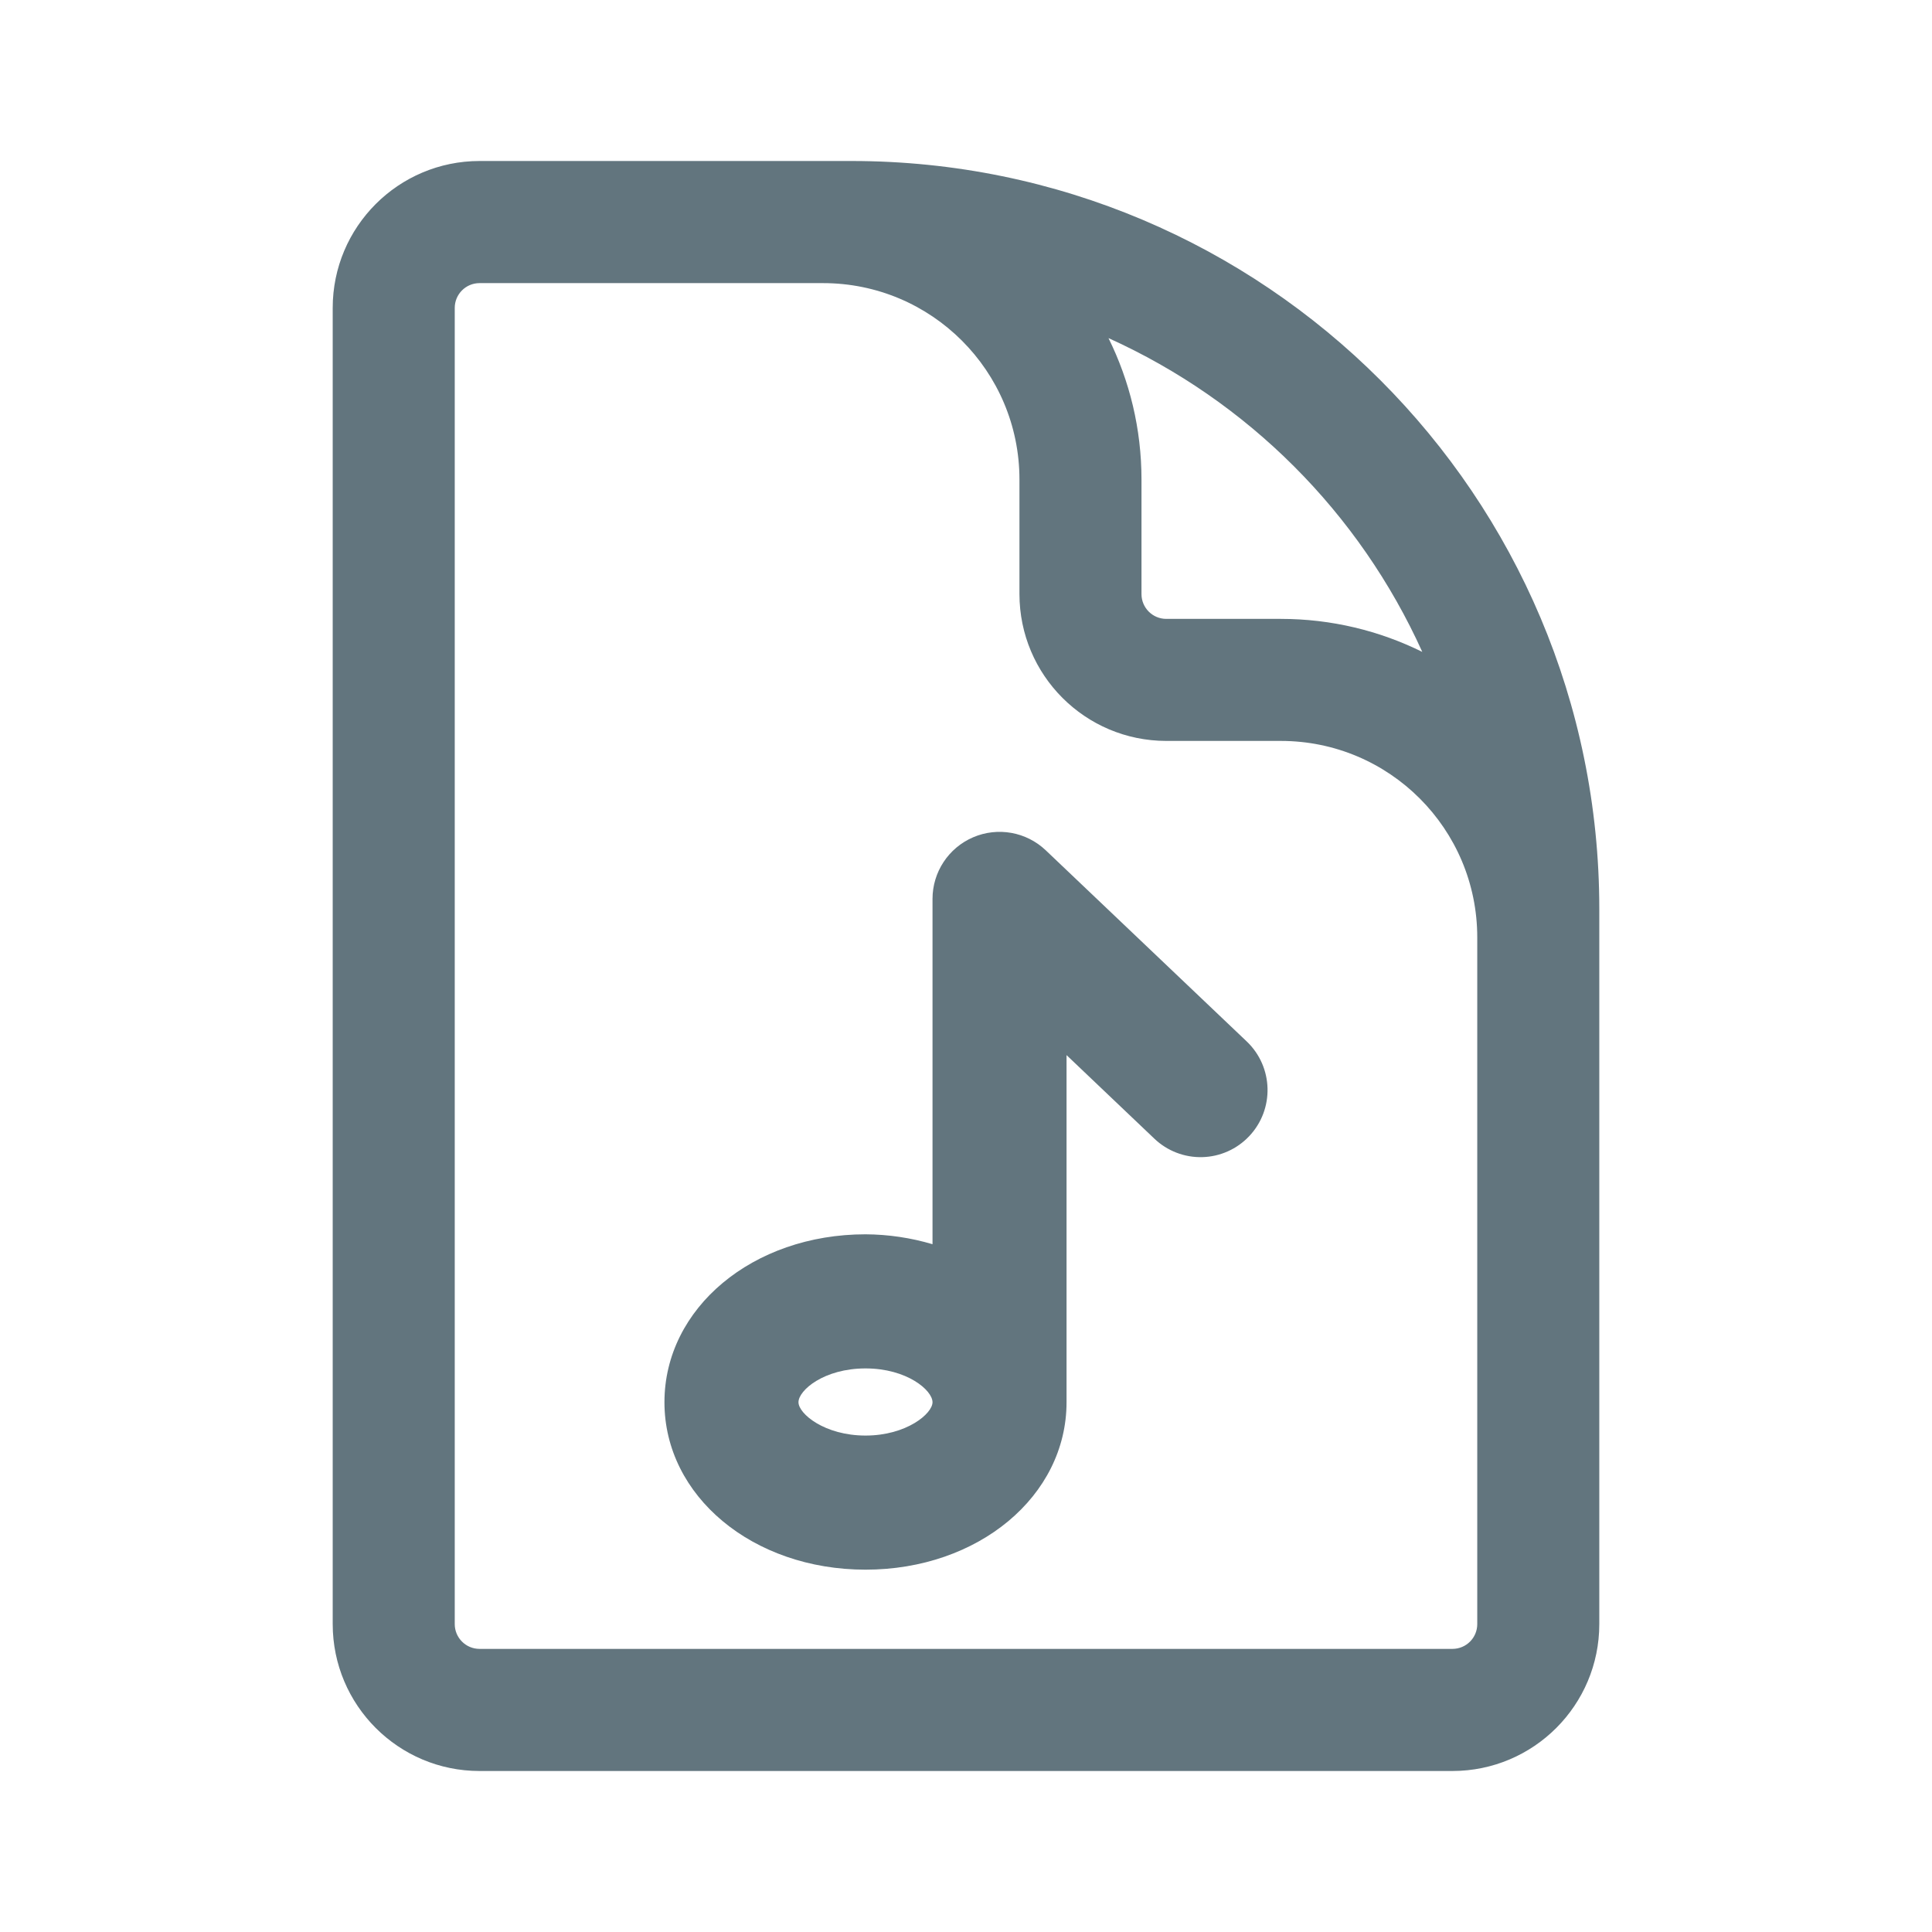
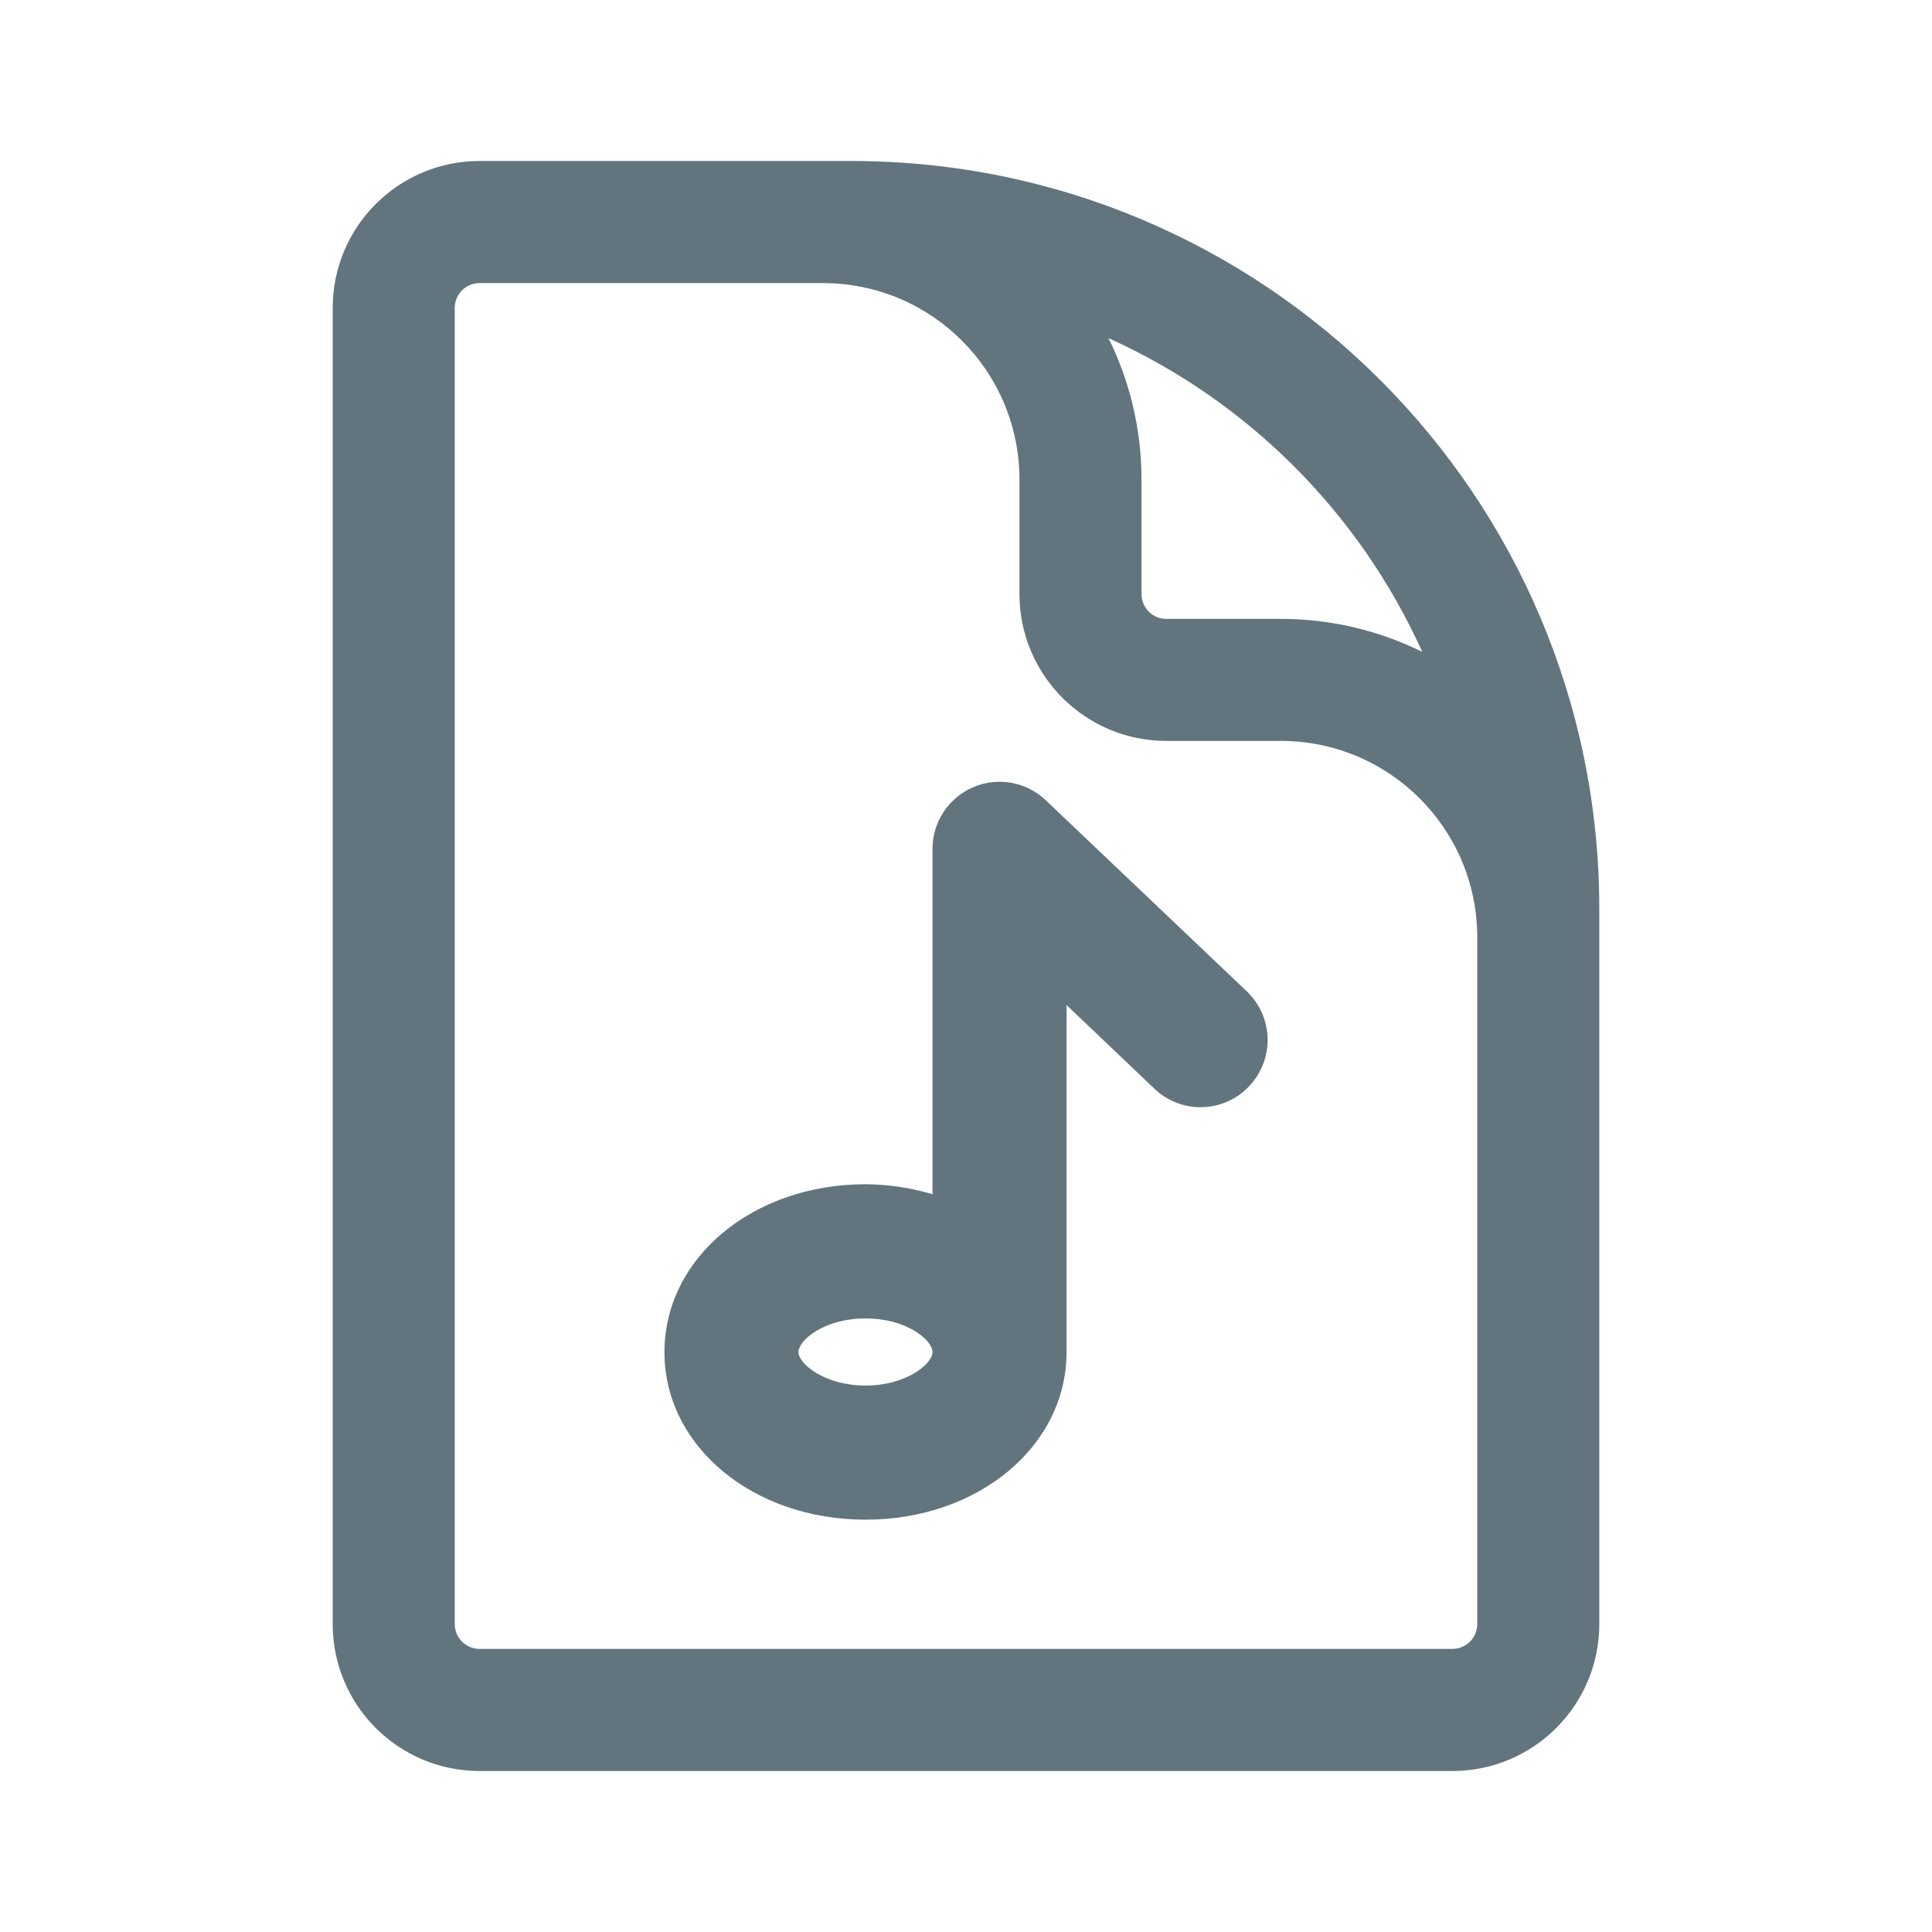
<svg xmlns="http://www.w3.org/2000/svg" fill="none" viewBox="0 0 24 24">
-   <path fill="#62757E" fill-rule="evenodd" d="M5.957 3.517a.308.308 0 0 0-.308.308v16.35c0 .17.138.308.308.308h12.086c.17 0 .308-.137.308-.308v-8.53a2.44 2.44 0 0 0-2.44-2.441h-1.423a1.825 1.825 0 0 1-1.824-1.825V5.957a2.44 2.44 0 0 0-2.441-2.44H5.957Zm0-1.517a1.825 1.825 0 0 0-1.824 1.825v16.35c0 1.008.817 1.825 1.824 1.825h12.086a1.825 1.825 0 0 0 1.824-1.825V11.29A9.29 9.29 0 0 0 10.578 2h-4.62Zm7.813 2.2c.262.53.41 1.126.41 1.757V7.38c0 .17.138.308.308.308h1.422c.631 0 1.228.148 1.758.41A7.802 7.802 0 0 0 13.77 4.2Zm-2.186 6.966v4.29a2.983 2.983 0 0 0-.832-.123c-1.401 0-2.498.916-2.498 2.086 0 1.167 1.097 2.08 2.498 2.08 1.4 0 2.497-.913 2.497-2.08v-4.312l1.091 1.038a.831.831 0 0 0 1.177-.03.834.834 0 0 0-.03-1.178l-2.497-2.375a.833.833 0 0 0-1.406.604Zm-.832 6.667c-.509 0-.833-.271-.833-.414 0-.148.316-.42.833-.42.515 0 .832.272.832.42 0 .142-.324.414-.832.414Z" clip-rule="evenodd" />
+   <path fill="#62757E" fill-rule="evenodd" d="M5.957 3.517a.308.308 0 0 0-.308.308v16.35c0 .17.138.308.308.308h12.086c.17 0 .308-.137.308-.308v-8.53a2.44 2.44 0 0 0-2.44-2.441h-1.423a1.825 1.825 0 0 1-1.824-1.825V5.957a2.44 2.44 0 0 0-2.441-2.44H5.957Zm0-1.517a1.825 1.825 0 0 0-1.824 1.825v16.35c0 1.008.817 1.825 1.824 1.825h12.086a1.825 1.825 0 0 0 1.824-1.825V11.29A9.29 9.29 0 0 0 10.578 2h-4.62Zm7.813 2.2c.262.53.41 1.126.41 1.757V7.38c0 .17.138.308.308.308h1.422c.631 0 1.228.148 1.758.41A7.802 7.802 0 0 0 13.77 4.2Zm-2.186 6.344v4.291a2.986 2.986 0 0 0-.832-.124c-1.401 0-2.498.916-2.498 2.086 0 1.168 1.097 2.081 2.498 2.081 1.4 0 2.497-.913 2.497-2.081v-4.312l1.091 1.039a.83.83 0 0 0 1.177-.03.834.834 0 0 0-.03-1.18L12.99 9.94a.833.833 0 0 0-1.406.604Zm-.832 6.668c-.509 0-.833-.272-.833-.415 0-.147.316-.419.833-.419.515 0 .832.272.832.419 0 .143-.324.415-.832.415Z" clip-rule="evenodd" />
</svg>
